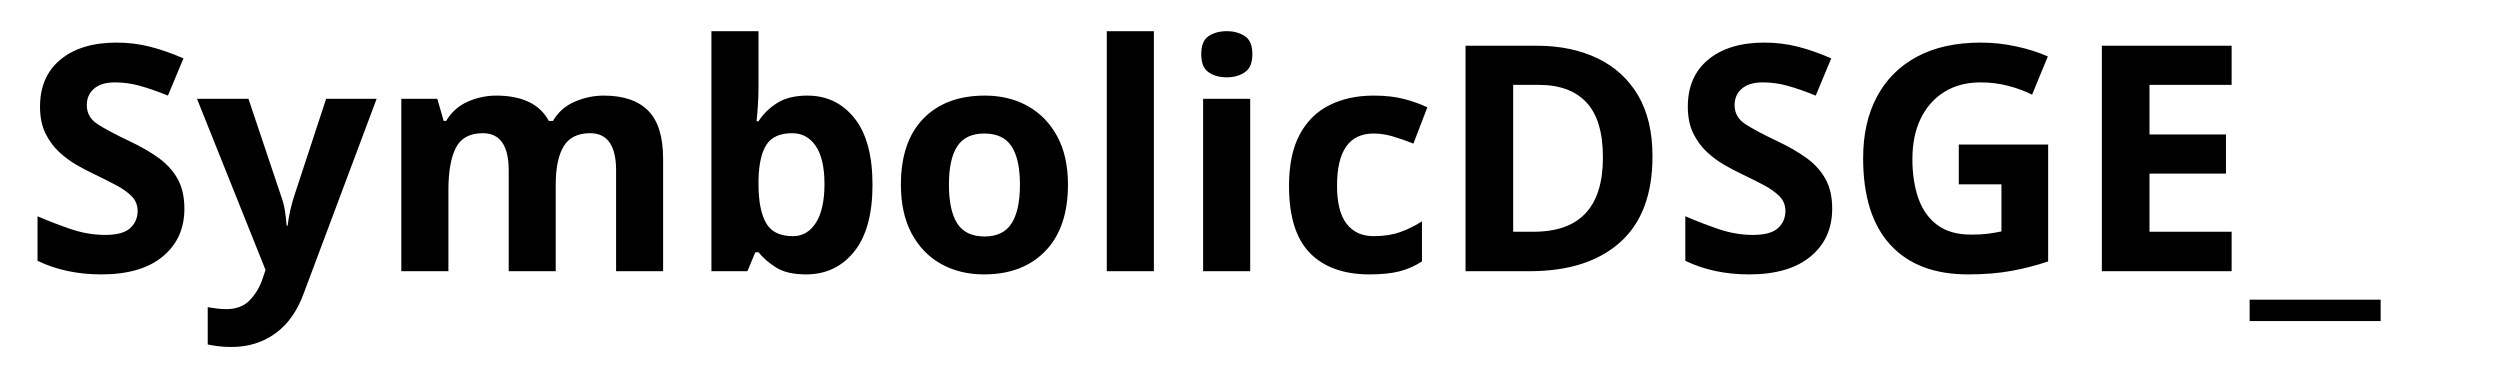
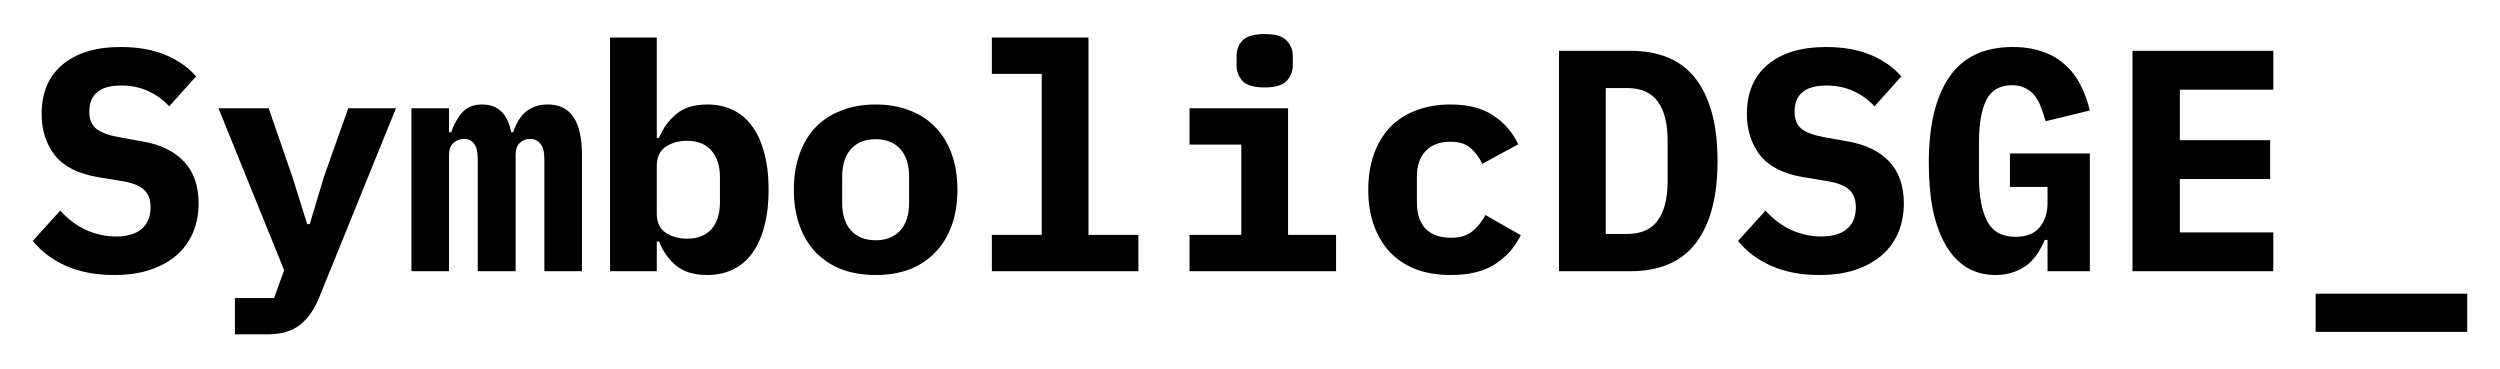
<svg xmlns="http://www.w3.org/2000/svg" width="1900" height="280" viewBox="0 0 502.708 74.083" version="1.1" id="svg1">
  <defs id="defs1" />
  <g id="layer1">
-     <text xml:space="preserve" style="font-style:normal;font-variant:normal;font-weight:normal;font-stretch:normal;font-size:63.5px;font-family:'IBM Plex Mono';-inkscape-font-specification:'IBM Plex Mono';writing-mode:lr-tb;direction:ltr;fill:#000000;fill-opacity:1;stroke-width:0.265" x="4.625" y="54.536" id="text1">
-       <tspan id="tspan1" style="font-style:normal;font-variant:normal;font-weight:bold;font-stretch:normal;font-size:63.5px;font-family:'IBM Plex Mono';-inkscape-font-specification:'IBM Plex Mono Bold';fill:#000000;fill-opacity:1;stroke-width:0.265" x="4.625" y="54.536">SymbolicDSGE_</tspan>
-     </text>
+     <path style="font-weight:bold;font-size:63.5px;font-family:'IBM Plex Mono';-inkscape-font-specification:'IBM Plex Mono Bold';stroke-width:0.265" d="m 22.976,55.298 q -5.588,0 -9.716,-1.841 -4.127,-1.841 -6.667,-5.016 l 5.524,-6.096 q 2.413,2.667 5.271,3.937 2.921,1.27 5.905,1.27 3.429,0 5.207,-1.524 1.778,-1.524 1.778,-4.381 0,-2.349 -1.397,-3.556 -1.333,-1.206 -4.572,-1.714 l -4.636,-0.762 q -5.969,-1.016 -8.636,-4.381 -2.667,-3.429 -2.667,-8.319 0,-6.413 4.191,-9.906 4.191,-3.556 11.748,-3.556 5.144,0 8.954,1.587 3.81,1.587 6.16,4.318 l -5.397,6.032 q -1.778,-1.968 -4.191,-3.048 -2.413,-1.143 -5.461,-1.143 -6.413,0 -6.413,5.271 0,2.286 1.397,3.429 1.46,1.143 4.699,1.714 l 4.636,0.826 q 5.397,0.953 8.319,4.064 2.921,3.111 2.921,8.382 0,3.111 -1.079,5.779 -1.079,2.603 -3.239,4.572 -2.159,1.905 -5.334,2.985 -3.111,1.079 -7.303,1.079 z m 47.054,-33.528 h 9.588 l -15.431,38.036 q -1.46,3.619 -3.873,5.524 -2.413,1.905 -6.604,1.905 h -6.477 v -7.303 h 7.874 l 2.032,-5.588 -13.208,-32.575 h 10.097 l 4.763,13.78 2.985,9.525 h 0.508 l 2.857,-9.525 z m 12.7,32.766 v -32.766 h 7.556 v 4.826 h 0.445 q 0.762,-2.286 2.159,-3.937 1.46,-1.651 4.064,-1.651 4.762,0 5.842,5.588 h 0.381 q 0.381,-1.143 0.953,-2.159 0.572,-1.016 1.397,-1.778 0.826,-0.762 1.968,-1.206 1.143,-0.445 2.667,-0.445 6.858,0 6.858,10.097 v 23.431 h -7.556 v -22.479 q 0,-2.286 -0.826,-3.175 -0.762,-0.953 -2.032,-0.953 -1.206,0 -2.095,0.826 -0.826,0.762 -0.826,2.413 v 23.368 h -7.62 v -22.479 q 0,-2.286 -0.762,-3.175 -0.699,-0.953 -1.968,-0.953 -1.27,0 -2.159,0.826 -0.889,0.762 -0.889,2.413 v 23.368 z M 122.671,7.546 h 9.398 V 27.739 h 0.445 q 1.206,-2.921 3.493,-4.826 2.286,-1.905 6.223,-1.905 2.731,0 4.953,1.016 2.286,1.016 3.873,3.111 1.651,2.095 2.54,5.334 0.953,3.239 0.953,7.684 0,4.445 -0.953,7.684 -0.889,3.239 -2.54,5.334 -1.587,2.095 -3.873,3.111 -2.223,1.016 -4.953,1.016 -3.937,0 -6.223,-1.841 -2.286,-1.905 -3.493,-4.889 h -0.445 v 5.969 h -9.398 z m 15.494,40.449 q 3.175,0 4.889,-1.905 1.714,-1.968 1.714,-5.397 v -5.08 q 0,-3.429 -1.714,-5.334 -1.714,-1.968 -4.889,-1.968 -2.477,0 -4.318,1.206 -1.778,1.206 -1.778,3.81 v 9.652 q 0,2.603 1.778,3.81 1.841,1.206 4.318,1.206 z m 37.91,7.303 q -3.81,0 -6.858,-1.143 -3.048,-1.206 -5.207,-3.429 -2.095,-2.223 -3.239,-5.397 -1.143,-3.175 -1.143,-7.176 0,-4 1.143,-7.176 1.143,-3.175 3.239,-5.397 2.159,-2.223 5.207,-3.365 3.048,-1.206 6.858,-1.206 3.81,0 6.858,1.206 3.048,1.143 5.144,3.365 2.159,2.223 3.302,5.397 1.143,3.175 1.143,7.176 0,4 -1.143,7.176 -1.143,3.175 -3.302,5.397 -2.095,2.223 -5.144,3.429 -3.048,1.143 -6.858,1.143 z m 0,-6.985 q 3.175,0 4.953,-1.968 1.778,-1.968 1.778,-5.588 v -5.207 q 0,-3.619 -1.778,-5.588 -1.778,-1.968 -4.953,-1.968 -3.175,0 -4.953,1.968 -1.778,1.968 -1.778,5.588 v 5.207 q 0,3.619 1.778,5.588 1.778,1.968 4.953,1.968 z m 23.368,-1.079 h 10.033 v -32.385 h -10.033 V 7.546 h 19.431 V 47.233 h 10.033 v 7.303 h -29.464 z m 54.864,-29.654 q -3.175,0 -4.445,-1.27 -1.206,-1.333 -1.206,-3.175 v -1.841 q 0,-1.905 1.206,-3.175 1.27,-1.27 4.445,-1.27 3.175,0 4.381,1.27 1.27,1.27 1.27,3.175 v 1.841 q 0,1.841 -1.27,3.175 -1.206,1.27 -4.381,1.27 z m -15.113,29.654 h 10.414 v -18.161 h -10.414 v -7.303 h 19.812 v 25.463 h 9.652 v 7.303 h -29.464 z m 52.515,8.065 q -3.873,0 -6.985,-1.143 -3.048,-1.206 -5.207,-3.429 -2.095,-2.223 -3.239,-5.397 -1.143,-3.175 -1.143,-7.176 0,-4 1.143,-7.176 1.143,-3.175 3.239,-5.397 2.159,-2.223 5.207,-3.365 3.111,-1.206 6.921,-1.206 5.397,0 8.636,2.223 3.302,2.159 5.016,5.779 l -7.239,3.937 q -0.889,-1.905 -2.349,-3.175 -1.397,-1.27 -4.064,-1.27 -3.239,0 -5.016,1.905 -1.714,1.841 -1.714,5.08 v 5.334 q 0,3.239 1.714,5.144 1.778,1.841 5.144,1.841 2.731,0 4.255,-1.27 1.587,-1.27 2.667,-3.302 l 7.112,4.064 q -1.778,3.619 -5.207,5.842 -3.365,2.159 -8.89,2.159 z m 21.781,-45.085 h 14.287 q 8.954,0 13.271,5.715 4.318,5.715 4.318,16.447 0,10.732 -4.318,16.447 -4.318,5.715 -13.271,5.715 h -14.287 z m 13.652,36.83 q 4.255,0 6.223,-2.731 1.968,-2.731 1.968,-7.938 v -8.065 q 0,-5.144 -1.968,-7.874 -1.968,-2.731 -6.223,-2.731 h -4.255 v 29.337 z m 38.735,8.255 q -5.588,0 -9.716,-1.841 -4.128,-1.841 -6.668,-5.016 l 5.524,-6.096 q 2.413,2.667 5.271,3.937 2.921,1.27 5.905,1.27 3.429,0 5.207,-1.524 1.778,-1.524 1.778,-4.381 0,-2.349 -1.397,-3.556 -1.333,-1.206 -4.572,-1.714 l -4.636,-0.762 q -5.969,-1.016 -8.636,-4.381 -2.667,-3.429 -2.667,-8.319 0,-6.413 4.191,-9.906 4.191,-3.556 11.748,-3.556 5.144,0 8.954,1.587 3.81,1.587 6.16,4.318 l -5.397,6.032 q -1.778,-1.968 -4.191,-3.048 -2.413,-1.143 -5.461,-1.143 -6.413,0 -6.413,5.271 0,2.286 1.397,3.429 1.46,1.143 4.699,1.714 l 4.636,0.826 q 5.397,0.953 8.319,4.064 2.921,3.111 2.921,8.382 0,3.111 -1.079,5.779 -1.079,2.603 -3.239,4.572 -2.159,1.905 -5.334,2.985 -3.111,1.079 -7.303,1.079 z m 45.847,-7.048 h -0.572 q -0.572,1.397 -1.397,2.667 -0.826,1.27 -2.032,2.286 -1.206,0.953 -2.857,1.524 -1.587,0.572 -3.619,0.572 -3.239,0 -5.779,-1.524 -2.477,-1.524 -4.191,-4.445 -1.714,-2.921 -2.603,-7.112 -0.826,-4.191 -0.826,-9.461 0,-11.303 4.128,-17.272 4.128,-6.032 12.764,-6.032 3.429,0 6.032,0.952 2.603,0.889 4.445,2.603 1.905,1.651 3.111,4 1.206,2.349 1.905,5.207 l -8.89,2.159 q -0.381,-1.397 -0.889,-2.667 -0.445,-1.333 -1.206,-2.349 -0.762,-1.016 -1.905,-1.587 -1.143,-0.635 -2.794,-0.635 -3.619,0 -5.144,2.985 -1.46,2.985 -1.46,8.382 v 7.239 q 0,5.397 1.587,8.636 1.651,3.239 5.779,3.239 3.239,0 4.826,-1.905 1.587,-1.905 1.587,-4.889 v -3.239 h -7.556 v -6.731 h 16.066 v 23.686 h -8.509 z m 17.082,6.287 v -44.323 h 28.321 v 7.811 H 438.33 v 10.16 h 18.161 v 7.811 H 438.33 v 10.732 h 18.796 v 7.811 z m 36.83,12.192 v -7.684 h 30.48 v 7.684 z" id="text1" aria-label="SymbolicDSGE_" />
  </g>
</svg>
